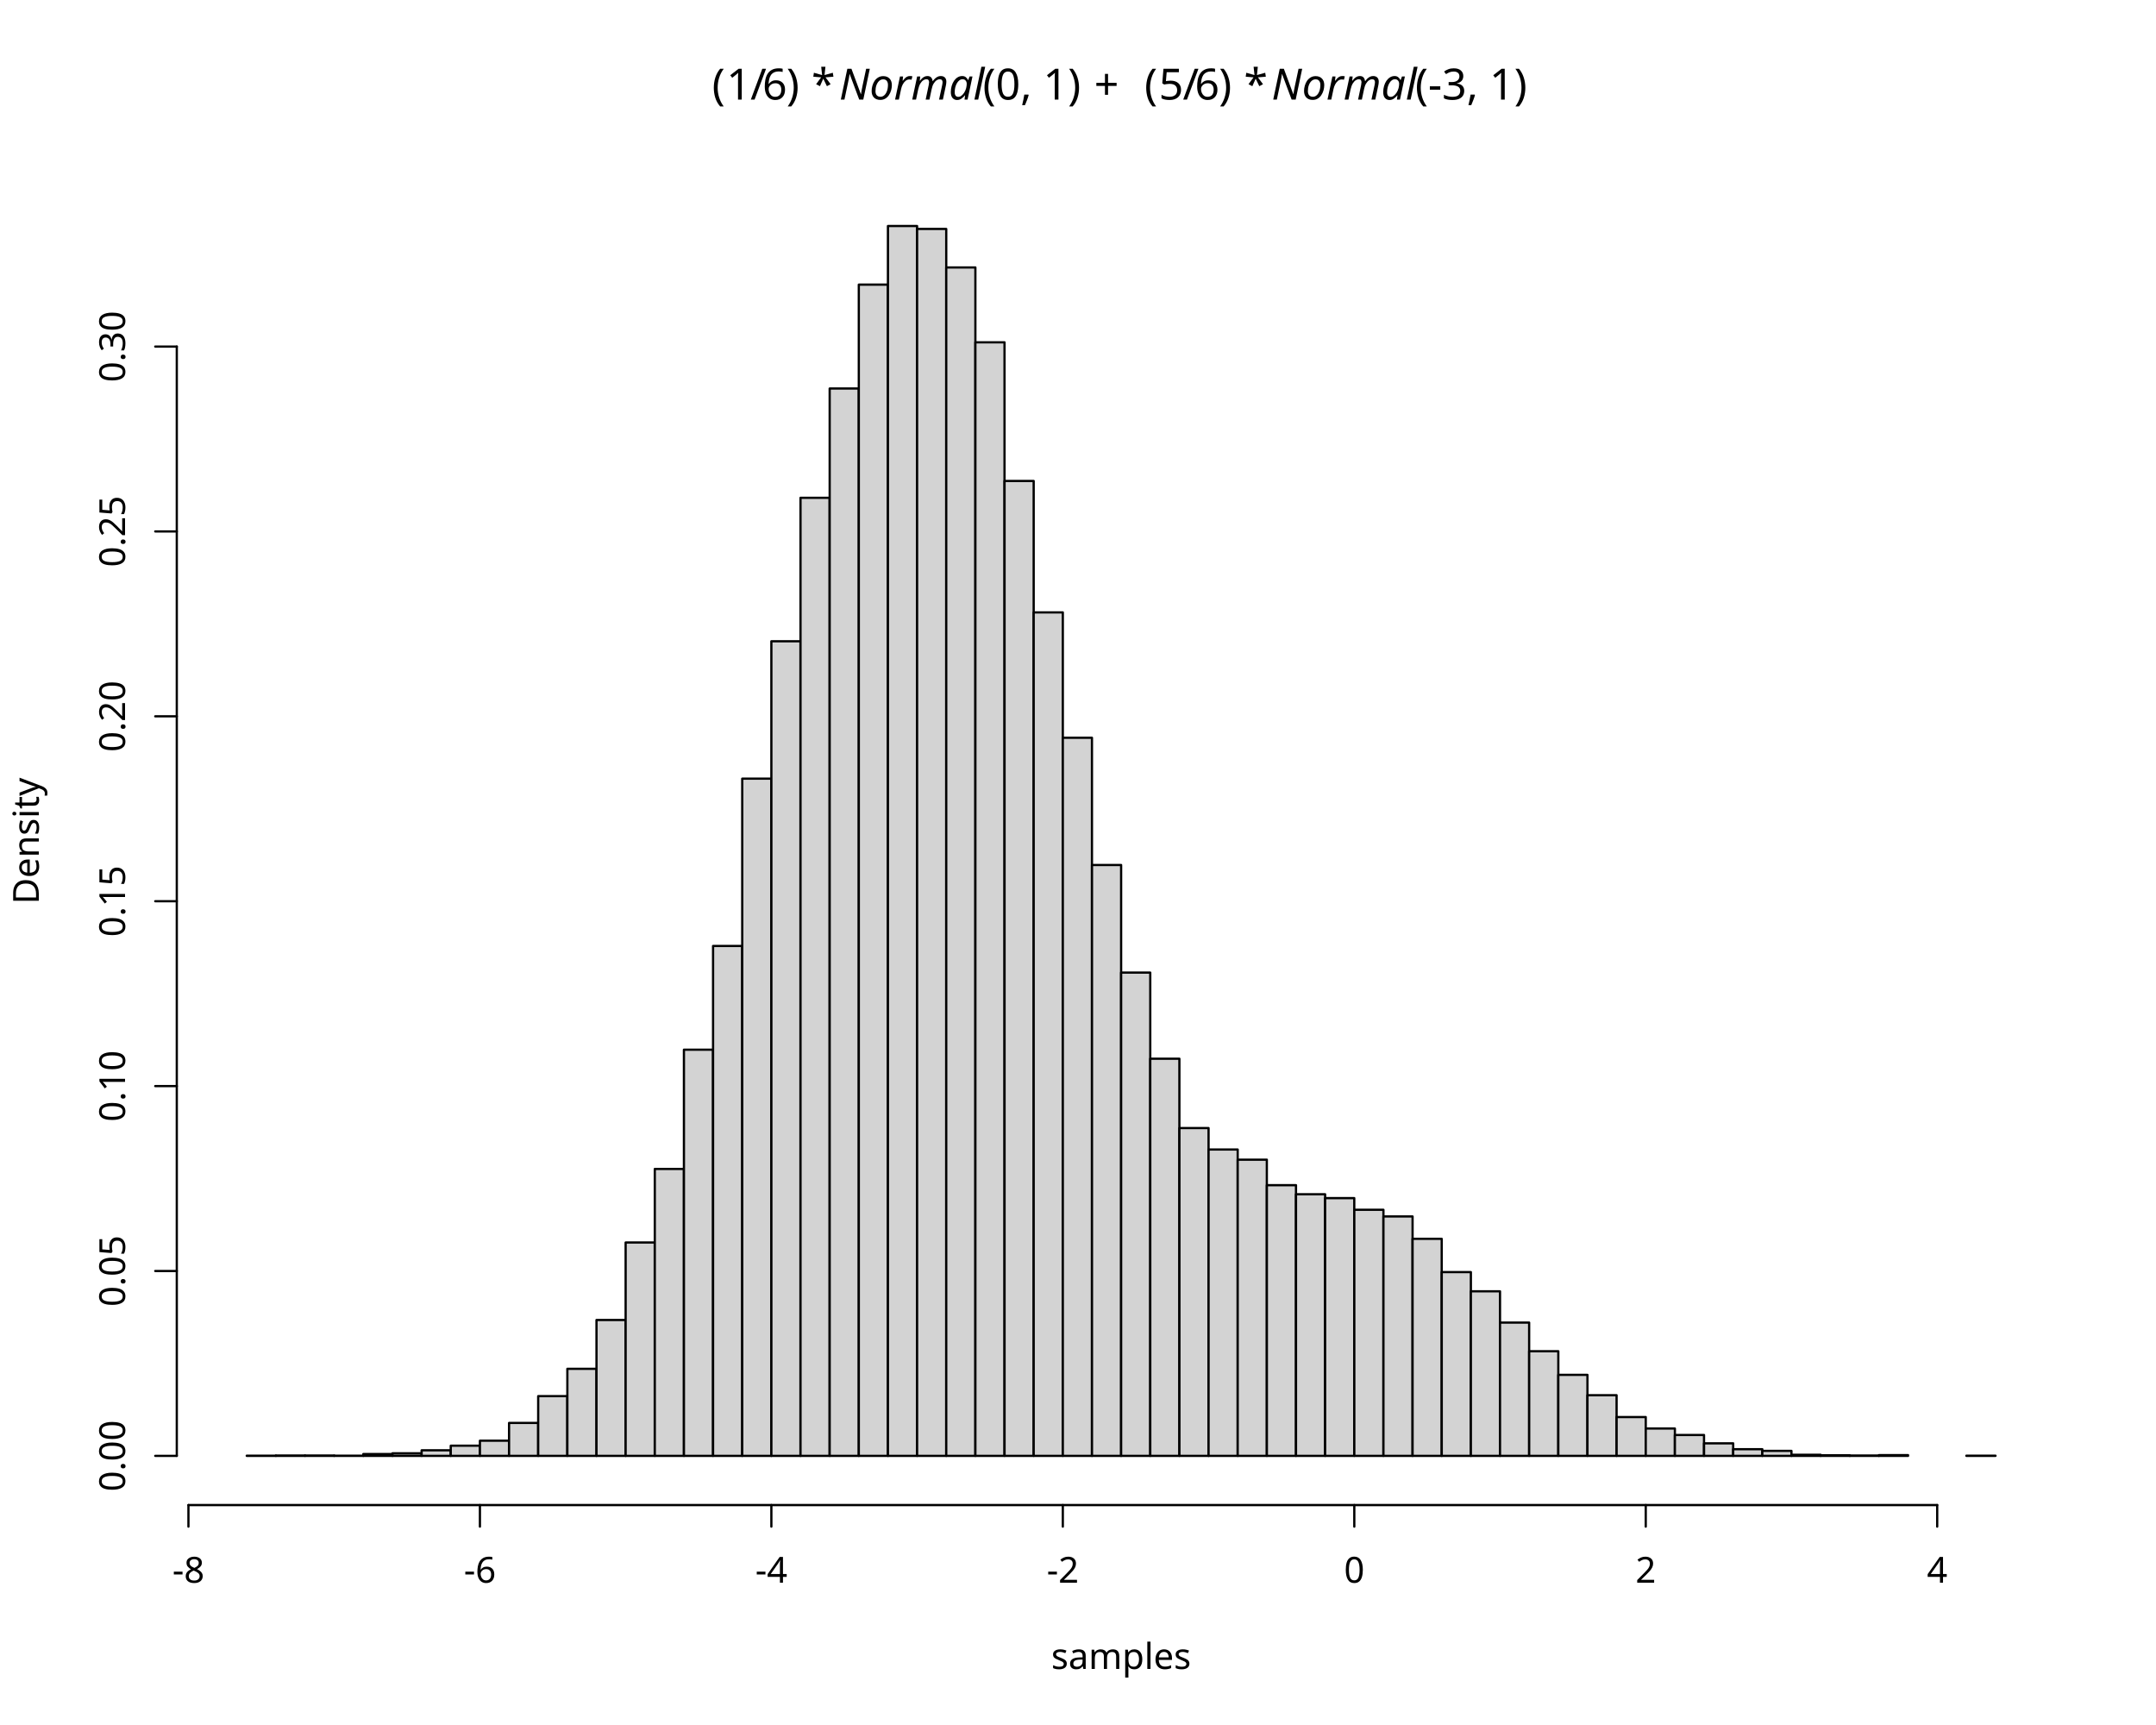
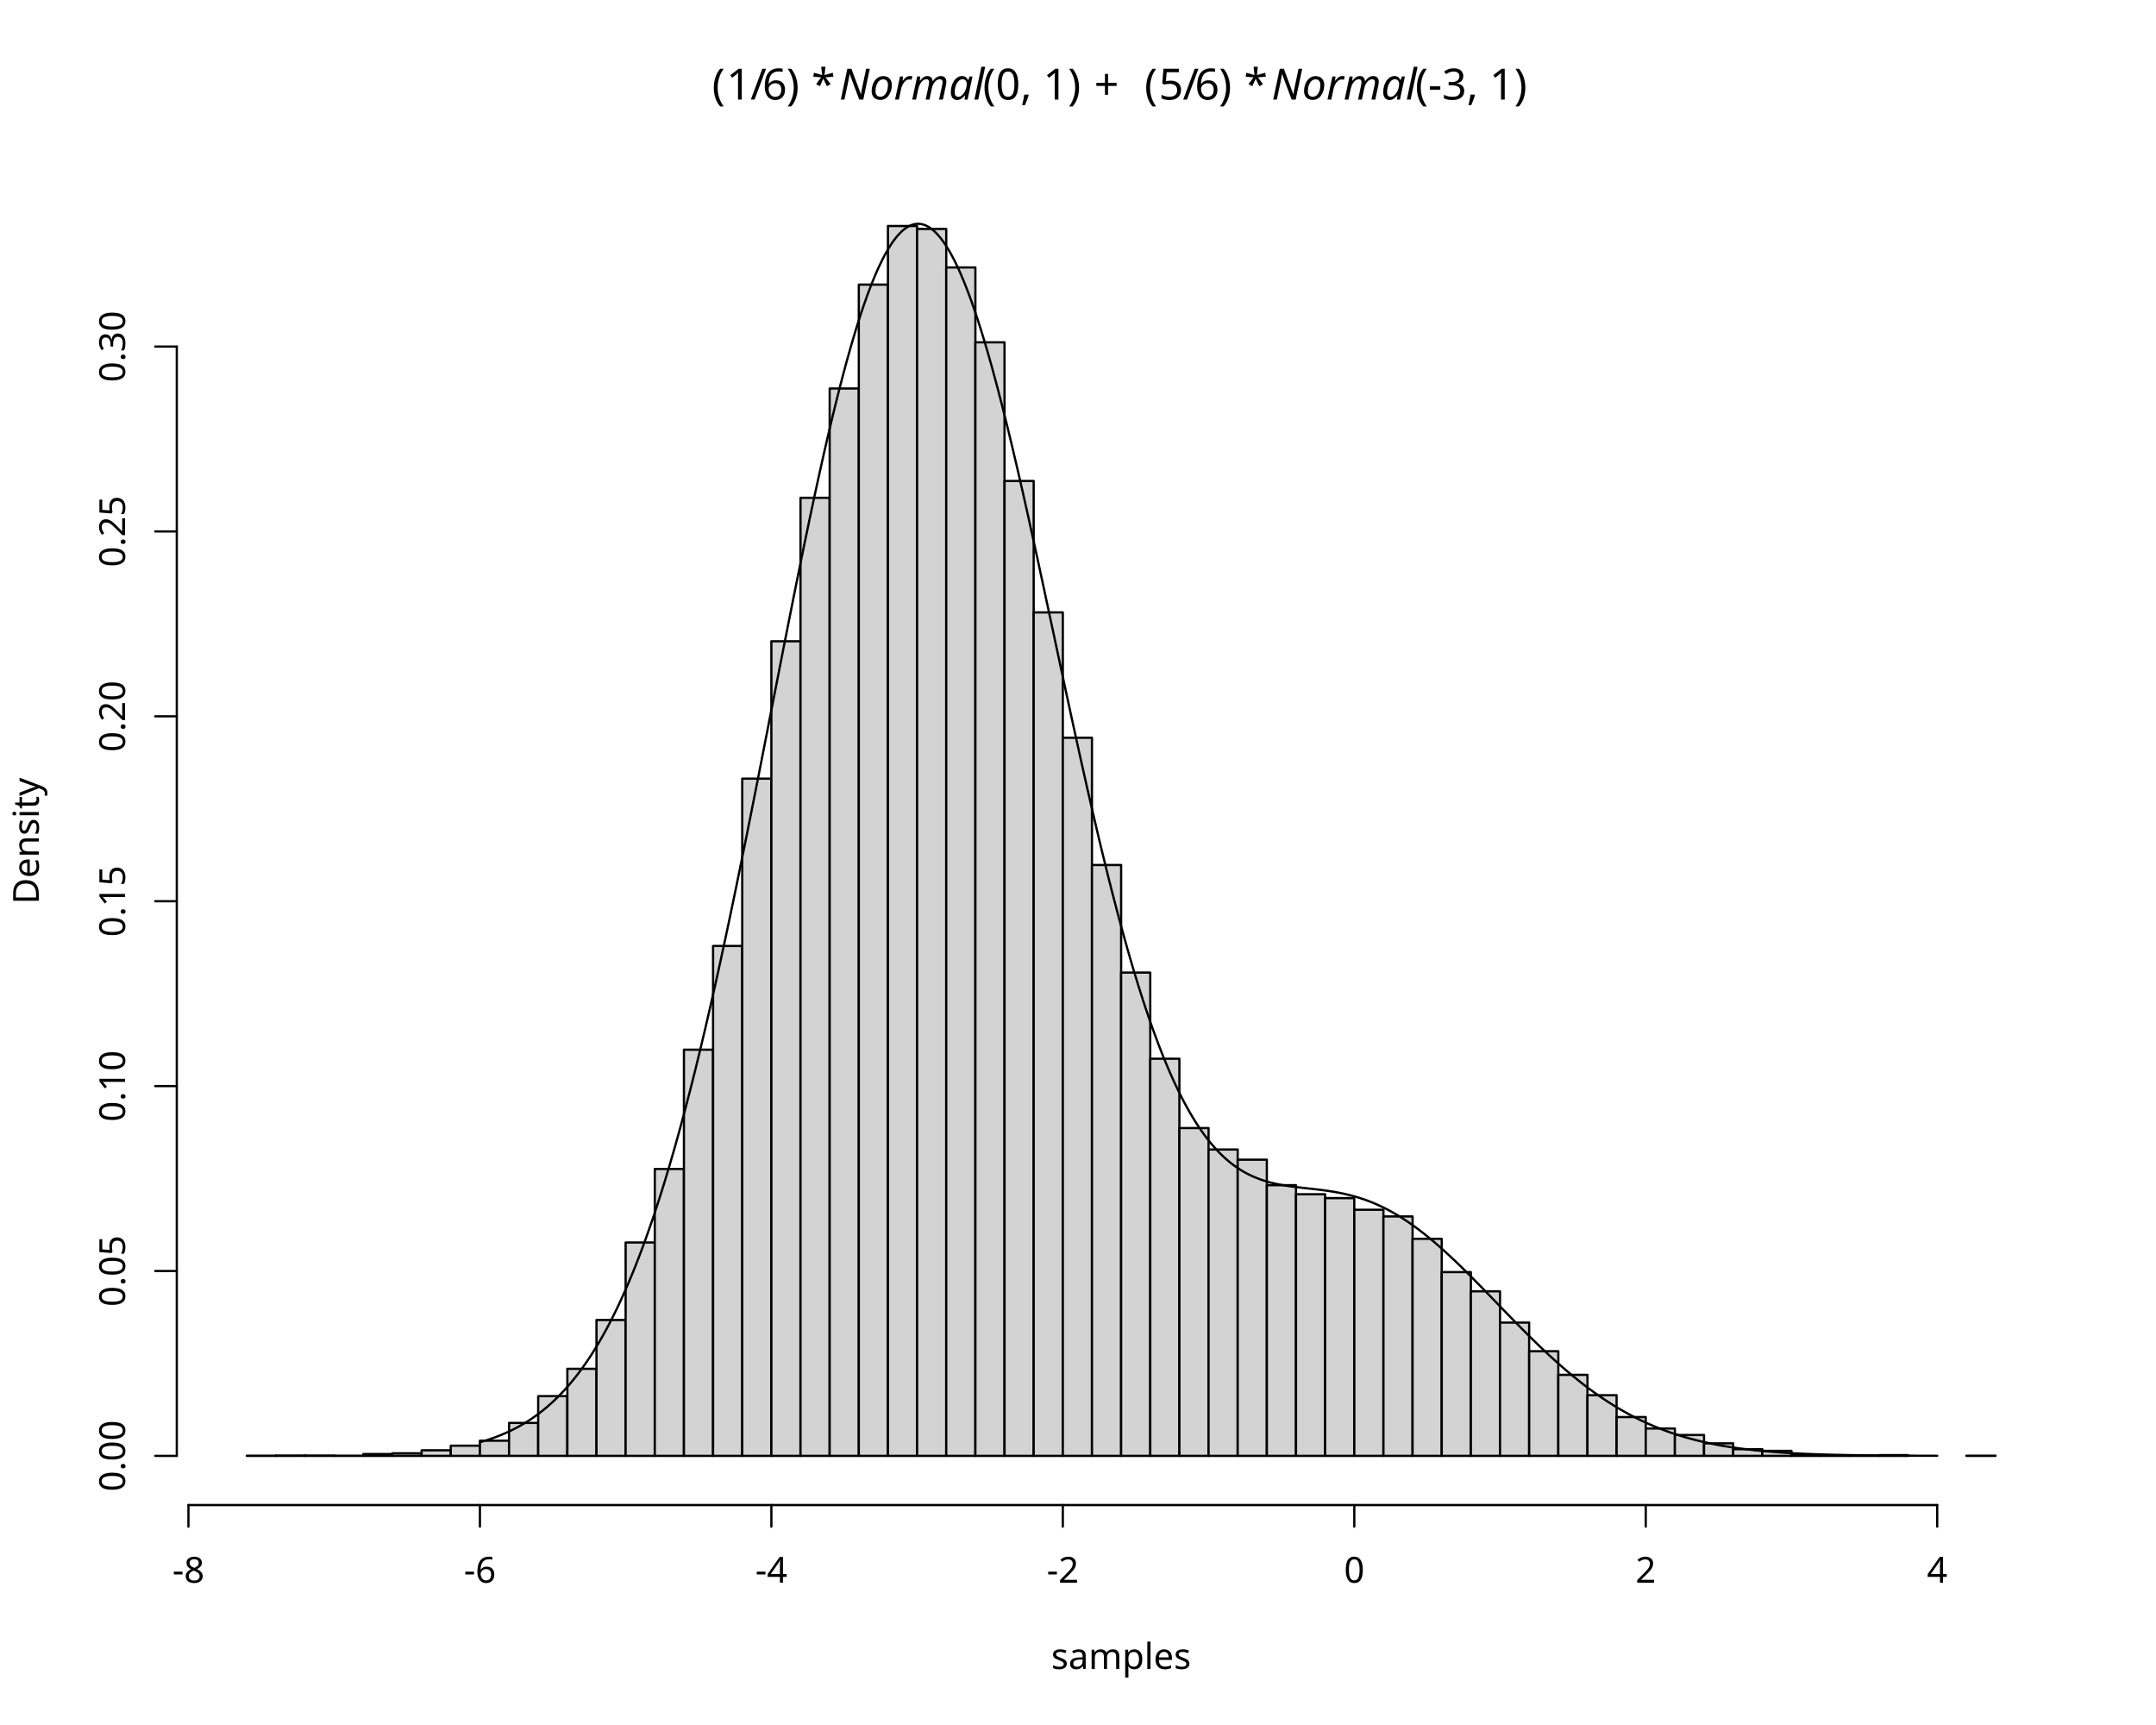
<svg xmlns="http://www.w3.org/2000/svg" class="svglite" data-engine-version="2.0" width="720.00pt" height="576.00pt" viewBox="0 0 720.00 576.00">
  <defs>
    <style type="text/css">
    .svglite line, .svglite polyline, .svglite polygon, .svglite path, .svglite rect, .svglite circle {
      fill: none;
      stroke: #000000;
      stroke-linecap: round;
      stroke-linejoin: round;
      stroke-miterlimit: 10.00;
    }
  </style>
  </defs>
  <rect width="100%" height="100%" style="stroke: none; fill: #FFFFFF;" />
  <defs>
    <clipPath id="cpMC4wMHw3MjAuMDB8MC4wMHw1NzYuMDA=">
      <rect x="0.00" y="0.00" width="720.00" height="576.00" />
    </clipPath>
  </defs>
  <g clip-path="url(#cpMC4wMHw3MjAuMDB8MC4wMHw1NzYuMDA=)">
    <text x="237.80" y="33.25" style="font-size: 14.40px; font-family: sans;" textLength="4.80px" lengthAdjust="spacingAndGlyphs">(</text>
    <text x="242.59" y="33.25" style="font-size: 14.40px; font-family: sans;" textLength="8.01px" lengthAdjust="spacingAndGlyphs">1</text>
    <text x="250.60" y="33.25" style="font-size: 14.40px; font-family: sans;" textLength="4.00px" lengthAdjust="spacingAndGlyphs">/</text>
    <text x="254.60" y="33.25" style="font-size: 14.40px; font-family: sans;" textLength="8.01px" lengthAdjust="spacingAndGlyphs">6</text>
    <text x="262.61" y="33.25" style="font-size: 14.40px; font-family: sans;" textLength="4.80px" lengthAdjust="spacingAndGlyphs">)</text>
    <text x="267.41" y="33.25" style="font-size: 14.40px; font-family: sans;" textLength="3.60px" lengthAdjust="spacingAndGlyphs"> </text>
    <text x="271.01" y="33.25" style="font-size: 14.40px; font-family: sans;" textLength="5.61px" lengthAdjust="spacingAndGlyphs">*</text>
    <text x="276.62" y="33.25" style="font-size: 14.40px; font-family: sans;" textLength="3.60px" lengthAdjust="spacingAndGlyphs"> </text>
    <text x="280.22" y="33.25" style="font-size: 14.40px; font-style: italic; font-family: sans;" textLength="46.41px" lengthAdjust="spacingAndGlyphs">Normal</text>
    <text x="328.20" y="33.25" style="font-size: 14.40px; font-family: sans;" textLength="33.61px" lengthAdjust="spacingAndGlyphs">(0, 1)</text>
    <text x="361.81" y="33.25" style="font-size: 14.40px; font-family: sans;" textLength="3.60px" lengthAdjust="spacingAndGlyphs"> </text>
    <text x="365.41" y="33.25" style="font-size: 14.40px; font-family: sans;" textLength="11.18px" lengthAdjust="spacingAndGlyphs">+</text>
    <text x="378.59" y="33.25" style="font-size: 14.40px; font-family: sans;" textLength="3.60px" lengthAdjust="spacingAndGlyphs"> </text>
    <text x="382.20" y="33.25" style="font-size: 14.40px; font-family: sans;" textLength="4.80px" lengthAdjust="spacingAndGlyphs">(</text>
    <text x="386.99" y="33.25" style="font-size: 14.40px; font-family: sans;" textLength="8.01px" lengthAdjust="spacingAndGlyphs">5</text>
    <text x="395.00" y="33.25" style="font-size: 14.40px; font-family: sans;" textLength="4.00px" lengthAdjust="spacingAndGlyphs">/</text>
    <text x="399.00" y="33.25" style="font-size: 14.40px; font-family: sans;" textLength="8.01px" lengthAdjust="spacingAndGlyphs">6</text>
    <text x="407.01" y="33.25" style="font-size: 14.40px; font-family: sans;" textLength="4.80px" lengthAdjust="spacingAndGlyphs">)</text>
    <text x="411.80" y="33.25" style="font-size: 14.40px; font-family: sans;" textLength="3.60px" lengthAdjust="spacingAndGlyphs"> </text>
    <text x="415.41" y="33.25" style="font-size: 14.40px; font-family: sans;" textLength="5.61px" lengthAdjust="spacingAndGlyphs">*</text>
    <text x="421.01" y="33.25" style="font-size: 14.40px; font-family: sans;" textLength="3.60px" lengthAdjust="spacingAndGlyphs"> </text>
    <text x="424.62" y="33.25" style="font-size: 14.40px; font-style: italic; font-family: sans;" textLength="46.41px" lengthAdjust="spacingAndGlyphs">Normal</text>
    <text x="472.60" y="33.25" style="font-size: 14.40px; font-family: sans;" textLength="38.40px" lengthAdjust="spacingAndGlyphs">(-3, 1)</text>
    <text x="374.40" y="557.28" text-anchor="middle" style="font-size: 12.00px; font-family: sans;" textLength="44.70px" lengthAdjust="spacingAndGlyphs">samples</text>
    <text transform="translate(12.96,280.80) rotate(-90)" text-anchor="middle" style="font-size: 12.00px; font-family: sans;" textLength="40.02px" lengthAdjust="spacingAndGlyphs">Density</text>
    <line x1="62.93" y1="502.56" x2="646.93" y2="502.56" style="stroke-width: 0.75;" />
    <line x1="62.93" y1="502.56" x2="62.93" y2="509.76" style="stroke-width: 0.75;" />
    <line x1="160.27" y1="502.56" x2="160.27" y2="509.76" style="stroke-width: 0.75;" />
    <line x1="257.60" y1="502.56" x2="257.60" y2="509.76" style="stroke-width: 0.75;" />
    <line x1="354.93" y1="502.56" x2="354.93" y2="509.76" style="stroke-width: 0.75;" />
    <line x1="452.27" y1="502.56" x2="452.27" y2="509.76" style="stroke-width: 0.75;" />
    <line x1="549.60" y1="502.56" x2="549.60" y2="509.76" style="stroke-width: 0.75;" />
    <line x1="646.93" y1="502.56" x2="646.93" y2="509.76" style="stroke-width: 0.75;" />
    <text x="62.93" y="528.48" text-anchor="middle" style="font-size: 12.00px; font-family: sans;" textLength="10.67px" lengthAdjust="spacingAndGlyphs">-8</text>
    <text x="160.27" y="528.48" text-anchor="middle" style="font-size: 12.00px; font-family: sans;" textLength="10.67px" lengthAdjust="spacingAndGlyphs">-6</text>
    <text x="257.60" y="528.48" text-anchor="middle" style="font-size: 12.00px; font-family: sans;" textLength="10.67px" lengthAdjust="spacingAndGlyphs">-4</text>
    <text x="354.93" y="528.48" text-anchor="middle" style="font-size: 12.00px; font-family: sans;" textLength="10.67px" lengthAdjust="spacingAndGlyphs">-2</text>
    <text x="452.27" y="528.48" text-anchor="middle" style="font-size: 12.00px; font-family: sans;" textLength="6.67px" lengthAdjust="spacingAndGlyphs">0</text>
    <text x="549.60" y="528.48" text-anchor="middle" style="font-size: 12.00px; font-family: sans;" textLength="6.67px" lengthAdjust="spacingAndGlyphs">2</text>
    <text x="646.93" y="528.48" text-anchor="middle" style="font-size: 12.00px; font-family: sans;" textLength="6.67px" lengthAdjust="spacingAndGlyphs">4</text>
    <line x1="59.04" y1="486.13" x2="59.04" y2="115.72" style="stroke-width: 0.75;" />
    <line x1="59.04" y1="486.13" x2="51.84" y2="486.13" style="stroke-width: 0.75;" />
    <line x1="59.04" y1="424.40" x2="51.84" y2="424.40" style="stroke-width: 0.75;" />
    <line x1="59.04" y1="362.66" x2="51.84" y2="362.66" style="stroke-width: 0.75;" />
    <line x1="59.04" y1="300.93" x2="51.84" y2="300.93" style="stroke-width: 0.75;" />
    <line x1="59.04" y1="239.19" x2="51.84" y2="239.19" style="stroke-width: 0.75;" />
    <line x1="59.04" y1="177.45" x2="51.84" y2="177.45" style="stroke-width: 0.75;" />
    <line x1="59.04" y1="115.72" x2="51.84" y2="115.72" style="stroke-width: 0.75;" />
    <text transform="translate(41.76,486.13) rotate(-90)" text-anchor="middle" style="font-size: 12.00px; font-family: sans;" textLength="23.36px" lengthAdjust="spacingAndGlyphs">0.00</text>
    <text transform="translate(41.76,424.40) rotate(-90)" text-anchor="middle" style="font-size: 12.00px; font-family: sans;" textLength="23.36px" lengthAdjust="spacingAndGlyphs">0.05</text>
    <text transform="translate(41.76,362.66) rotate(-90)" text-anchor="middle" style="font-size: 12.00px; font-family: sans;" textLength="23.36px" lengthAdjust="spacingAndGlyphs">0.10</text>
    <text transform="translate(41.76,300.93) rotate(-90)" text-anchor="middle" style="font-size: 12.00px; font-family: sans;" textLength="23.36px" lengthAdjust="spacingAndGlyphs">0.15</text>
    <text transform="translate(41.76,239.19) rotate(-90)" text-anchor="middle" style="font-size: 12.00px; font-family: sans;" textLength="23.36px" lengthAdjust="spacingAndGlyphs">0.20</text>
    <text transform="translate(41.76,177.45) rotate(-90)" text-anchor="middle" style="font-size: 12.00px; font-family: sans;" textLength="23.36px" lengthAdjust="spacingAndGlyphs">0.25</text>
    <text transform="translate(41.76,115.72) rotate(-90)" text-anchor="middle" style="font-size: 12.00px; font-family: sans;" textLength="23.36px" lengthAdjust="spacingAndGlyphs">0.30</text>
  </g>
  <defs>
    <clipPath id="cpNTkuMDR8Njg5Ljc2fDU5LjA0fDUwMi41Ng==">
      <rect x="59.04" y="59.04" width="630.72" height="443.52" />
    </clipPath>
  </defs>
  <g clip-path="url(#cpNTkuMDR8Njg5Ljc2fDU5LjA0fDUwMi41Ng==)">
    <rect x="82.40" y="486.07" width="9.73" height="0.062" style="stroke-width: 0.75; fill: #D3D3D3;" />
    <rect x="92.13" y="486.01" width="9.73" height="0.12" style="stroke-width: 0.75; fill: #D3D3D3;" />
    <rect x="101.87" y="486.01" width="9.73" height="0.12" style="stroke-width: 0.75; fill: #D3D3D3;" />
    <rect x="111.60" y="486.07" width="9.73" height="0.062" style="stroke-width: 0.75; fill: #D3D3D3;" />
    <rect x="121.33" y="485.52" width="9.73" height="0.62" style="stroke-width: 0.75; fill: #D3D3D3;" />
    <rect x="131.07" y="485.27" width="9.73" height="0.86" style="stroke-width: 0.75; fill: #D3D3D3;" />
    <rect x="140.80" y="484.28" width="9.73" height="1.85" style="stroke-width: 0.75; fill: #D3D3D3;" />
    <rect x="150.53" y="482.74" width="9.73" height="3.40" style="stroke-width: 0.75; fill: #D3D3D3;" />
    <rect x="160.27" y="481.07" width="9.73" height="5.06" style="stroke-width: 0.75; fill: #D3D3D3;" />
    <rect x="170.00" y="475.14" width="9.73" height="10.99" style="stroke-width: 0.75; fill: #D3D3D3;" />
    <rect x="179.73" y="466.19" width="9.73" height="19.94" style="stroke-width: 0.75; fill: #D3D3D3;" />
    <rect x="189.47" y="457.06" width="9.73" height="29.08" style="stroke-width: 0.75; fill: #D3D3D3;" />
    <rect x="199.20" y="440.76" width="9.73" height="45.38" style="stroke-width: 0.75; fill: #D3D3D3;" />
    <rect x="208.93" y="414.89" width="9.73" height="71.24" style="stroke-width: 0.75; fill: #D3D3D3;" />
    <rect x="218.67" y="390.32" width="9.73" height="95.81" style="stroke-width: 0.75; fill: #D3D3D3;" />
    <rect x="228.40" y="350.50" width="9.73" height="135.63" style="stroke-width: 0.75; fill: #D3D3D3;" />
    <rect x="238.13" y="315.87" width="9.73" height="170.27" style="stroke-width: 0.75; fill: #D3D3D3;" />
    <rect x="247.87" y="260.00" width="9.73" height="226.14" style="stroke-width: 0.75; fill: #D3D3D3;" />
    <rect x="257.60" y="214.13" width="9.73" height="272.01" style="stroke-width: 0.75; fill: #D3D3D3;" />
    <rect x="267.33" y="166.22" width="9.73" height="319.92" style="stroke-width: 0.75; fill: #D3D3D3;" />
    <rect x="277.07" y="129.73" width="9.73" height="356.40" style="stroke-width: 0.75; fill: #D3D3D3;" />
    <rect x="286.80" y="95.04" width="9.73" height="391.10" style="stroke-width: 0.75; fill: #D3D3D3;" />
    <rect x="296.53" y="75.47" width="9.73" height="410.67" style="stroke-width: 0.75; fill: #D3D3D3;" />
    <rect x="306.27" y="76.45" width="9.73" height="409.68" style="stroke-width: 0.75; fill: #D3D3D3;" />
    <rect x="316.00" y="89.30" width="9.73" height="396.84" style="stroke-width: 0.75; fill: #D3D3D3;" />
    <rect x="325.73" y="114.30" width="9.73" height="371.83" style="stroke-width: 0.75; fill: #D3D3D3;" />
    <rect x="335.47" y="160.60" width="9.73" height="325.53" style="stroke-width: 0.75; fill: #D3D3D3;" />
    <rect x="345.20" y="204.49" width="9.73" height="281.64" style="stroke-width: 0.75; fill: #D3D3D3;" />
    <rect x="354.93" y="246.35" width="9.73" height="239.78" style="stroke-width: 0.75; fill: #D3D3D3;" />
    <rect x="364.67" y="288.83" width="9.73" height="197.31" style="stroke-width: 0.75; fill: #D3D3D3;" />
    <rect x="374.40" y="324.76" width="9.73" height="161.38" style="stroke-width: 0.75; fill: #D3D3D3;" />
    <rect x="384.13" y="353.52" width="9.73" height="132.61" style="stroke-width: 0.75; fill: #D3D3D3;" />
    <rect x="393.87" y="376.68" width="9.73" height="109.46" style="stroke-width: 0.75; fill: #D3D3D3;" />
    <rect x="403.60" y="383.84" width="9.73" height="102.30" style="stroke-width: 0.75; fill: #D3D3D3;" />
    <rect x="413.33" y="387.23" width="9.73" height="98.90" style="stroke-width: 0.75; fill: #D3D3D3;" />
    <rect x="423.07" y="395.75" width="9.73" height="90.38" style="stroke-width: 0.75; fill: #D3D3D3;" />
    <rect x="432.80" y="398.78" width="9.73" height="87.36" style="stroke-width: 0.75; fill: #D3D3D3;" />
    <rect x="442.53" y="400.07" width="9.73" height="86.06" style="stroke-width: 0.75; fill: #D3D3D3;" />
    <rect x="452.27" y="403.96" width="9.73" height="82.17" style="stroke-width: 0.75; fill: #D3D3D3;" />
    <rect x="462.00" y="406.19" width="9.73" height="79.95" style="stroke-width: 0.75; fill: #D3D3D3;" />
    <rect x="471.73" y="413.66" width="9.73" height="72.48" style="stroke-width: 0.75; fill: #D3D3D3;" />
    <rect x="481.47" y="424.77" width="9.73" height="61.37" style="stroke-width: 0.75; fill: #D3D3D3;" />
    <rect x="491.20" y="431.19" width="9.73" height="54.94" style="stroke-width: 0.75; fill: #D3D3D3;" />
    <rect x="500.93" y="441.62" width="9.73" height="44.51" style="stroke-width: 0.75; fill: #D3D3D3;" />
    <rect x="510.67" y="451.19" width="9.73" height="34.94" style="stroke-width: 0.75; fill: #D3D3D3;" />
    <rect x="520.40" y="459.09" width="9.73" height="27.04" style="stroke-width: 0.75; fill: #D3D3D3;" />
    <rect x="530.13" y="465.88" width="9.73" height="20.25" style="stroke-width: 0.75; fill: #D3D3D3;" />
    <rect x="539.87" y="473.17" width="9.73" height="12.96" style="stroke-width: 0.75; fill: #D3D3D3;" />
    <rect x="549.60" y="477.00" width="9.73" height="9.14" style="stroke-width: 0.75; fill: #D3D3D3;" />
    <rect x="559.33" y="479.16" width="9.73" height="6.98" style="stroke-width: 0.75; fill: #D3D3D3;" />
    <rect x="569.07" y="481.94" width="9.73" height="4.20" style="stroke-width: 0.75; fill: #D3D3D3;" />
    <rect x="578.80" y="483.91" width="9.73" height="2.22" style="stroke-width: 0.75; fill: #D3D3D3;" />
    <rect x="588.53" y="484.47" width="9.73" height="1.67" style="stroke-width: 0.75; fill: #D3D3D3;" />
    <rect x="598.27" y="485.76" width="9.73" height="0.37" style="stroke-width: 0.75; fill: #D3D3D3;" />
    <rect x="608.00" y="485.95" width="9.73" height="0.19" style="stroke-width: 0.75; fill: #D3D3D3;" />
    <rect x="617.73" y="486.01" width="9.73" height="0.12" style="stroke-width: 0.75; fill: #D3D3D3;" />
    <rect x="627.47" y="485.89" width="9.73" height="0.25" style="stroke-width: 0.75; fill: #D3D3D3;" />
    <rect x="637.20" y="486.13" width="9.73" height="0.00" style="stroke-width: 0.75; fill: #D3D3D3;" />
    <rect x="646.93" y="486.13" width="9.73" height="0.00" style="stroke-width: 0.75; fill: #D3D3D3;" />
    <rect x="656.67" y="486.07" width="9.73" height="0.062" style="stroke-width: 0.75; fill: #D3D3D3;" />
+     <polyline points="160.27,481.57 160.75,481.43 161.24,481.29 161.73,481.15 162.22,481.00 162.70,480.84 163.19,480.68 163.68,480.52 164.16,480.35 164.65,480.18 165.14,480.01 165.63,479.83 166.11,479.64 166.60,479.45 167.09,479.26 167.57,479.06 168.06,478.85 168.55,478.64 169.04,478.43 169.52,478.21 170.01,477.98 170.50,477.75 170.98,477.52 171.47,477.27 171.96,477.02 172.45,476.77 172.93,476.51 173.42,476.24 173.91,475.97 174.39,475.69 174.88,475.40 175.37,475.11 175.86,474.81 176.34,474.50 176.83,474.19 177.32,473.87 177.80,473.54 178.29,473.20 178.78,472.85 179.27,472.50 179.75,472.14 180.24,471.77 180.73,471.40 181.21,471.01 181.70,470.62 182.19,470.22 182.68,469.81 183.16,469.39 183.65,468.96 184.14,468.52 184.62,468.08 185.11,467.62 185.60,467.15 186.09,466.68 186.57,466.19 187.06,465.69 187.55,465.19 188.03,464.67 188.52,464.14 189.01,463.61 189.50,463.06 189.98,462.50 190.47,461.93 190.96,461.34 191.44,460.75 191.93,460.15 192.42,459.53 192.91,458.90 193.39,458.26 193.88,457.61 194.37,456.94 194.85,456.26 195.34,455.57 195.83,454.87 196.32,454.15 196.80,453.42 197.29,452.68 197.78,451.92 198.26,451.15 198.75,450.37 199.24,449.57 199.73,448.76 200.21,447.93 200.70,447.09 201.19,446.23 201.67,445.36 202.16,444.48 202.65,443.58 203.14,442.67 203.62,441.74 204.11,440.79 204.60,439.83 205.08,438.85 205.57,437.86 206.06,436.86 206.55,435.83 207.03,434.79 207.52,433.74 208.01,432.66 208.49,431.57 208.98,430.47 209.47,429.35 209.96,428.21 210.44,427.05 210.93,425.88 211.42,424.69 211.90,423.48 212.39,422.26 212.88,421.01 213.37,419.75 213.85,418.48 214.34,417.18 214.83,415.87 215.32,414.54 215.80,413.19 216.29,411.82 216.78,410.44 217.26,409.04 217.75,407.62 218.24,406.18 218.73,404.72 219.21,403.25 219.70,401.75 220.19,400.24 220.67,398.71 221.16,397.16 221.65,395.60 222.14,394.01 222.62,392.41 223.11,390.79 223.60,389.15 224.08,387.49 224.57,385.81 225.06,384.12 225.55,382.40 226.03,380.67 226.52,378.92 227.01,377.16 227.49,375.37 227.98,373.57 228.47,371.75 228.96,369.91 229.44,368.05 229.93,366.17 230.42,364.28 230.90,362.37 231.39,360.44 231.88,358.50 232.37,356.54 232.85,354.56 233.34,352.57 233.83,350.55 234.31,348.52 234.80,346.48 235.29,344.42 235.78,342.34 236.26,340.25 236.75,338.14 237.24,336.02 237.72,333.88 238.21,331.72 238.70,329.55 239.19,327.37 239.67,325.17 240.16,322.96 240.65,320.74 241.13,318.50 241.62,316.24 242.11,313.98 242.60,311.70 243.08,309.41 243.57,307.11 244.06,304.79 244.54,302.46 245.03,300.13 245.52,297.78 246.01,295.42 246.49,293.05 246.98,290.67 247.47,288.28 247.95,285.89 248.44,283.48 248.93,281.06 249.42,278.64 249.90,276.21 250.39,273.77 250.88,271.33 251.36,268.88 251.85,266.42 252.34,263.96 252.83,261.49 253.31,259.02 253.80,256.54 254.29,254.06 254.77,251.58 255.26,249.09 255.75,246.60 256.24,244.11 256.72,241.62 257.21,239.13 257.70,236.64 258.18,234.14 258.67,231.65 259.16,229.16 259.65,226.67 260.13,224.18 260.62,221.70 261.11,219.21 261.59,216.73 262.08,214.26 262.57,211.79 263.06,209.33 263.54,206.87 264.03,204.42 264.52,201.97 265.00,199.53 265.49,197.10 265.98,194.68 266.47,192.27 266.95,189.87 267.44,187.48 267.93,185.09 268.41,182.72 268.90,180.37 269.39,178.02 269.88,175.69 270.36,173.37 270.85,171.06 271.34,168.77 271.82,166.50 272.31,164.24 272.80,162.00 273.29,159.77 273.77,157.56 274.26,155.37 274.75,153.20 275.23,151.05 275.72,148.92 276.21,146.81 276.70,144.72 277.18,142.65 277.67,140.60 278.16,138.58 278.65,136.57 279.13,134.60 279.62,132.64 280.11,130.71 280.59,128.81 281.08,126.93 281.57,125.08 282.06,123.25 282.54,121.45 283.03,119.68 283.52,117.94 284.00,116.22 284.49,114.54 284.98,112.88 285.47,111.25 285.95,109.66 286.44,108.09 286.93,106.56 287.41,105.06 287.90,103.59 288.39,102.15 288.88,100.75 289.36,99.38 289.85,98.04 290.34,96.74 290.82,95.47 291.31,94.24 291.80,93.04 292.29,91.87 292.77,90.75 293.26,89.66 293.75,88.60 294.23,87.59 294.72,86.60 295.21,85.66 295.70,84.76 296.18,83.89 296.67,83.06 297.16,82.27 297.64,81.51 298.13,80.80 298.62,80.13 299.11,79.49 299.59,78.89 300.08,78.34 300.57,77.82 301.05,77.34 301.54,76.90 302.03,76.50 302.52,76.15 303.00,75.83 303.49,75.55 303.98,75.31 304.46,75.12 304.95,74.96 305.44,74.84 305.93,74.77 306.41,74.73 306.90,74.74 307.39,74.78 307.87,74.87 308.36,74.99 308.85,75.16 309.34,75.37 309.82,75.61 310.31,75.90 310.80,76.22 311.28,76.59 311.77,76.99 312.26,77.44 312.75,77.92 313.23,78.45 313.72,79.01 314.21,79.61 314.69,80.25 315.18,80.93 315.67,81.64 316.16,82.39 316.64,83.18 317.13,84.01 317.62,84.88 318.10,85.78 318.59,86.72 319.08,87.69 319.57,88.70 320.05,89.74 320.54,90.82 321.03,91.94 321.51,93.09 322.00,94.27 322.49,95.49 322.98,96.74 323.46,98.02 323.95,99.33 324.44,100.68 324.92,102.06 325.41,103.47 325.90,104.91 326.39,106.38 326.87,107.88 327.36,109.40 327.85,110.96 328.33,112.55 328.82,114.16 329.31,115.80 329.80,117.47 330.28,119.16 330.77,120.88 331.26,122.62 331.74,124.39 332.23,126.19 332.72,128.00 333.21,129.84 333.69,131.70 334.18,133.59 334.67,135.49 335.15,137.42 335.64,139.36 336.13,141.33 336.62,143.31 337.10,145.32 337.59,147.34 338.08,149.37 338.56,151.43 339.05,153.50 339.54,155.58 340.03,157.69 340.51,159.80 341.00,161.93 341.49,164.07 341.98,166.23 342.46,168.39 342.95,170.57 343.44,172.76 343.92,174.96 344.41,177.17 344.90,179.38 345.39,181.61 345.87,183.84 346.36,186.08 346.85,188.33 347.33,190.58 347.82,192.84 348.31,195.10 348.80,197.37 349.28,199.64 349.77,201.91 350.26,204.19 350.74,206.46 351.23,208.74 351.72,211.02 352.21,213.30 352.69,215.58 353.18,217.86 353.67,220.14 354.15,222.42 354.64,224.69 355.13,226.96 355.62,229.23 356.10,231.49 356.59,233.75 357.08,236.00 357.56,238.25 358.05,240.49 358.54,242.72 359.03,244.95 359.51,247.17 360.00,249.38 360.49,251.59 360.97,253.78 361.46,255.97 361.95,258.14 362.44,260.31 362.92,262.46 363.41,264.61 363.90,266.74 364.38,268.86 364.87,270.97 365.36,273.06 365.85,275.14 366.33,277.21 366.82,279.27 367.31,281.31 367.79,283.34 368.28,285.35 368.77,287.35 369.26,289.33 369.74,291.30 370.23,293.25 370.72,295.18 371.20,297.10 371.69,299.00 372.18,300.88 372.67,302.75 373.15,304.60 373.64,306.43 374.13,308.24 374.61,310.04 375.10,311.81 375.59,313.57 376.08,315.31 376.56,317.03 377.05,318.73 377.54,320.41 378.02,322.07 378.51,323.71 379.00,325.33 379.49,326.93 379.97,328.52 380.46,330.08 380.95,331.62 381.43,333.14 381.92,334.64 382.41,336.12 382.90,337.58 383.38,339.02 383.87,340.43 384.36,341.83 384.84,343.21 385.33,344.56 385.82,345.90 386.31,347.21 386.79,348.50 387.28,349.78 387.77,351.03 388.25,352.26 388.74,353.47 389.23,354.65 389.72,355.82 390.20,356.97 390.69,358.10 391.18,359.20 391.66,360.29 392.15,361.35 392.64,362.40 393.13,363.42 393.61,364.42 394.10,365.41 394.59,366.37 395.07,367.32 395.56,368.24 396.05,369.15 396.54,370.03 397.02,370.90 397.51,371.75 398.00,372.57 398.48,373.38 398.97,374.17 399.46,374.95 399.95,375.70 400.43,376.43 400.92,377.15 401.41,377.85 401.89,378.53 402.38,379.20 402.87,379.85 403.36,380.48 403.84,381.09 404.33,381.69 404.82,382.27 405.31,382.83 405.79,383.38 406.28,383.92 406.77,384.43 407.25,384.93 407.74,385.42 408.23,385.89 408.72,386.35 409.20,386.80 409.69,387.23 410.18,387.64 410.66,388.04 411.15,388.43 411.64,388.81 412.13,389.17 412.61,389.52 413.10,389.86 413.59,390.19 414.07,390.50 414.56,390.80 415.05,391.10 415.54,391.38 416.02,391.65 416.51,391.91 417.00,392.16 417.48,392.39 417.97,392.62 418.46,392.85 418.95,393.06 419.43,393.26 419.92,393.45 420.41,393.64 420.89,393.82 421.38,393.99 421.87,394.15 422.36,394.30 422.84,394.45 423.33,394.59 423.82,394.73 424.30,394.86 424.79,394.98 425.28,395.10 425.77,395.21 426.25,395.32 426.74,395.42 427.23,395.51 427.71,395.61 428.20,395.70 428.69,395.78 429.18,395.86 429.66,395.94 430.15,396.01 430.64,396.08 431.12,396.15 431.61,396.22 432.10,396.28 432.59,396.35 433.07,396.41 433.56,396.46 434.05,396.52 434.53,396.58 435.02,396.63 435.51,396.69 436.00,396.74 436.48,396.80 436.97,396.85 437.46,396.90 437.94,396.96 438.43,397.01 438.92,397.07 439.41,397.12 439.89,397.18 440.38,397.24 440.87,397.30 441.35,397.36 441.84,397.42 442.33,397.49 442.82,397.56 443.30,397.63 443.79,397.70 444.28,397.77 444.76,397.85 445.25,397.93 445.74,398.01 446.23,398.10 446.71,398.19 447.20,398.28 447.69,398.38 448.17,398.48 448.66,398.58 449.15,398.69 449.64,398.80 450.12,398.92 450.61,399.04 451.10,399.16 451.58,399.29 452.07,399.42 452.56,399.56 453.05,399.70 453.53,399.85 454.02,400.00 454.51,400.16 454.99,400.32 455.48,400.48 455.97,400.65 456.46,400.83 456.94,401.01 457.43,401.20 457.92,401.39 458.40,401.59 458.89,401.79 459.38,402.00 459.87,402.21 460.35,402.43 460.84,402.65 461.33,402.88 461.81,403.12 462.30,403.36 462.79,403.60 463.28,403.86 463.76,404.11 464.25,404.37 464.74,404.64 465.22,404.92 465.71,405.19 466.20,405.48 466.69,405.77 467.17,406.06 467.66,406.36 468.15,406.67 468.64,406.98 469.12,407.30 469.61,407.62 470.10,407.94 470.58,408.28 471.07,408.61 471.56,408.96 472.05,409.30 472.53,409.66 473.02,410.01 473.51,410.38 473.99,410.74 474.48,411.11 474.97,411.49 475.46,411.87 475.94,412.26 476.43,412.65 476.92,413.04 477.40,413.44 477.89,413.84 478.38,414.25 478.87,414.66 479.35,415.08 479.84,415.50 480.33,415.92 480.81,416.35 481.30,416.78 481.79,417.22 482.28,417.66 482.76,418.10 483.25,418.54 483.74,418.99 484.22,419.45 484.71,419.90 485.20,420.36 485.69,420.82 486.17,421.28 486.66,421.75 487.15,422.22 487.63,422.69 488.12,423.17 488.61,423.65 489.10,424.12 489.58,424.61 490.07,425.09 490.56,425.57 491.04,426.06 491.53,426.55 492.02,427.04 492.51,427.53 492.99,428.03 493.48,428.52 493.97,429.02 494.45,429.52 494.94,430.02 495.43,430.52 495.92,431.02 496.40,431.52 496.89,432.02 497.38,432.52 497.86,433.03 498.35,433.53 498.84,434.03 499.33,434.54 499.81,435.04 500.30,435.55 500.79,436.05 501.27,436.55 501.76,437.06 502.25,437.56 502.74,438.06 503.22,438.57 503.71,439.07 504.20,439.57 504.68,440.07 505.17,440.57 505.66,441.07 506.15,441.56 506.63,442.06 507.12,442.55 507.61,443.05 508.09,443.54 508.58,444.03 509.07,444.52 509.56,445.01 510.04,445.49 510.53,445.98 511.02,446.46 511.50,446.94 511.99,447.42 512.48,447.89 512.97,448.37 513.45,448.84 513.94,449.31 514.43,449.78 514.91,450.24 515.40,450.70 515.89,451.16 516.38,451.62 516.86,452.08 517.35,452.53 517.84,452.98 518.32,453.42 518.81,453.87 519.30,454.31 519.79,454.75 520.27,455.18 520.76,455.62 521.25,456.04 521.73,456.47 522.22,456.89 522.71,457.31 523.20,457.73 523.68,458.14 524.17,458.55 524.66,458.96 525.14,459.36 525.63,459.76 526.12,460.16 526.61,460.55 527.09,460.94 527.58,461.33 528.07,461.71 528.55,462.09 529.04,462.47 529.53,462.84 530.02,463.21 530.50,463.57 530.99,463.94 531.48,464.29 531.97,464.65 532.45,465.00 532.94,465.35 533.43,465.69 533.91,466.03 534.40,466.36 534.89,466.70 535.38,467.03 535.86,467.35 536.35,467.67 536.84,467.99 537.32,468.30 537.81,468.61 538.30,468.92 538.79,469.22 539.27,469.52 539.76,469.82 540.25,470.11 540.73,470.40 541.22,470.68 541.71,470.96 542.20,471.24 542.68,471.51 543.17,471.78 543.66,472.05 544.14,472.31 544.63,472.57 545.12,472.83 545.61,473.08 546.09,473.33 546.58,473.58 547.07,473.82 547.55,474.06 548.04,474.29 548.53,474.52 549.02,474.75 549.50,474.98 549.99,475.20 550.48,475.42 550.96,475.63 551.45,475.84 551.94,476.05 552.43,476.26 552.91,476.46 553.40,476.66 553.89,476.85 554.37,477.04 554.86,477.23 555.35,477.42 555.84,477.60 556.32,477.78 556.81,477.96 557.30,478.14 557.78,478.31 558.27,478.48 558.76,478.64 559.25,478.80 559.73,478.96 560.22,479.12 560.71,479.27 561.19,479.43 561.68,479.58 562.17,479.72 562.66,479.87 563.14,480.01 563.63,480.14 564.12,480.28 564.60,480.41 565.09,480.55 565.58,480.67 566.07,480.80 566.55,480.92 567.04,481.04 567.53,481.16 568.01,481.28 568.50,481.39 568.99,481.51 569.48,481.62 569.96,481.72 570.45,481.83 570.94,481.93 571.42,482.04 571.91,482.13 572.40,482.23 572.89,482.33 573.37,482.42 573.86,482.51 574.35,482.60 574.83,482.69 575.32,482.78 575.81,482.86 576.30,482.94 576.78,483.02 577.27,483.10 577.76,483.18 578.24,483.25 578.73,483.33 579.22,483.40 579.71,483.47 580.19,483.54 580.68,483.61 581.17,483.67 581.65,483.74 582.14,483.80 582.63,483.86 583.12,483.92 583.60,483.98 584.09,484.04 584.58,484.09 585.06,484.15 585.55,484.20 586.04,484.26 586.53,484.31 587.01,484.36 587.50,484.41 587.99,484.45 588.47,484.50 588.96,484.54 589.45,484.59 589.94,484.63 590.42,484.67 590.91,484.71 591.40,484.75 591.88,484.79 592.37,484.83 592.86,484.87 593.35,484.90 593.83,484.94 594.32,484.97 594.81,485.01 595.30,485.04 595.78,485.07 596.27,485.10 596.76,485.13 597.24,485.16 597.73,485.19 598.22,485.22 598.71,485.25 599.19,485.27 599.68,485.30 600.17,485.32 600.65,485.35 601.14,485.37 601.63,485.39 602.12,485.42 602.60,485.44 603.09,485.46 603.58,485.48 604.06,485.50 604.55,485.52 605.04,485.54 605.53,485.56 606.01,485.57 606.50,485.59 606.99,485.61 607.47,485.63 607.96,485.64 608.45,485.66 608.94,485.67 609.42,485.69 609.91,485.70 610.40,485.71 610.88,485.73 611.37,485.74 611.86,485.75 612.35,485.77 612.83,485.78 613.32,485.79 613.81,485.80 614.29,485.81 614.78,485.82 615.27,485.83 615.76,485.84 616.24,485.85 616.73,485.86 617.22,485.87 617.70,485.88 618.19,485.89 618.68,485.90 619.17,485.90 619.65,485.91 620.14,485.92 620.63,485.93 621.11,485.93 621.60,485.94 622.09,485.95 622.58,485.95 623.06,485.96 623.55,485.97 624.04,485.97 624.52,485.98 625.01,485.98 625.50,485.99 625.99,485.99 626.47,486.00 626.96,486.00 627.45,486.01 627.93,486.01 628.42,486.02 628.91,486.02 629.40,486.02 629.88,486.03 630.37,486.03 630.86,486.04 631.34,486.04 631.83,486.04 632.32,486.05 632.81,486.05 633.29,486.05 633.78,486.06 634.27,486.06 634.75,486.06 635.24,486.06 635.73,486.07 636.22,486.07 636.70,486.07 637.19,486.07 637.68,486.08 638.16,486.08 638.65,486.08 639.14,486.08 639.63,486.08 640.11,486.09 640.60,486.09 641.09,486.09 641.57,486.09 642.06,486.09 642.55,486.09 643.04,486.10 643.52,486.10 644.01,486.10 644.50,486.10 644.98,486.10 645.47,486.10 645.96,486.10 646.45,486.10 646.93,486.11 " style="stroke-width: 0.75;" />
  </g>
</svg>
